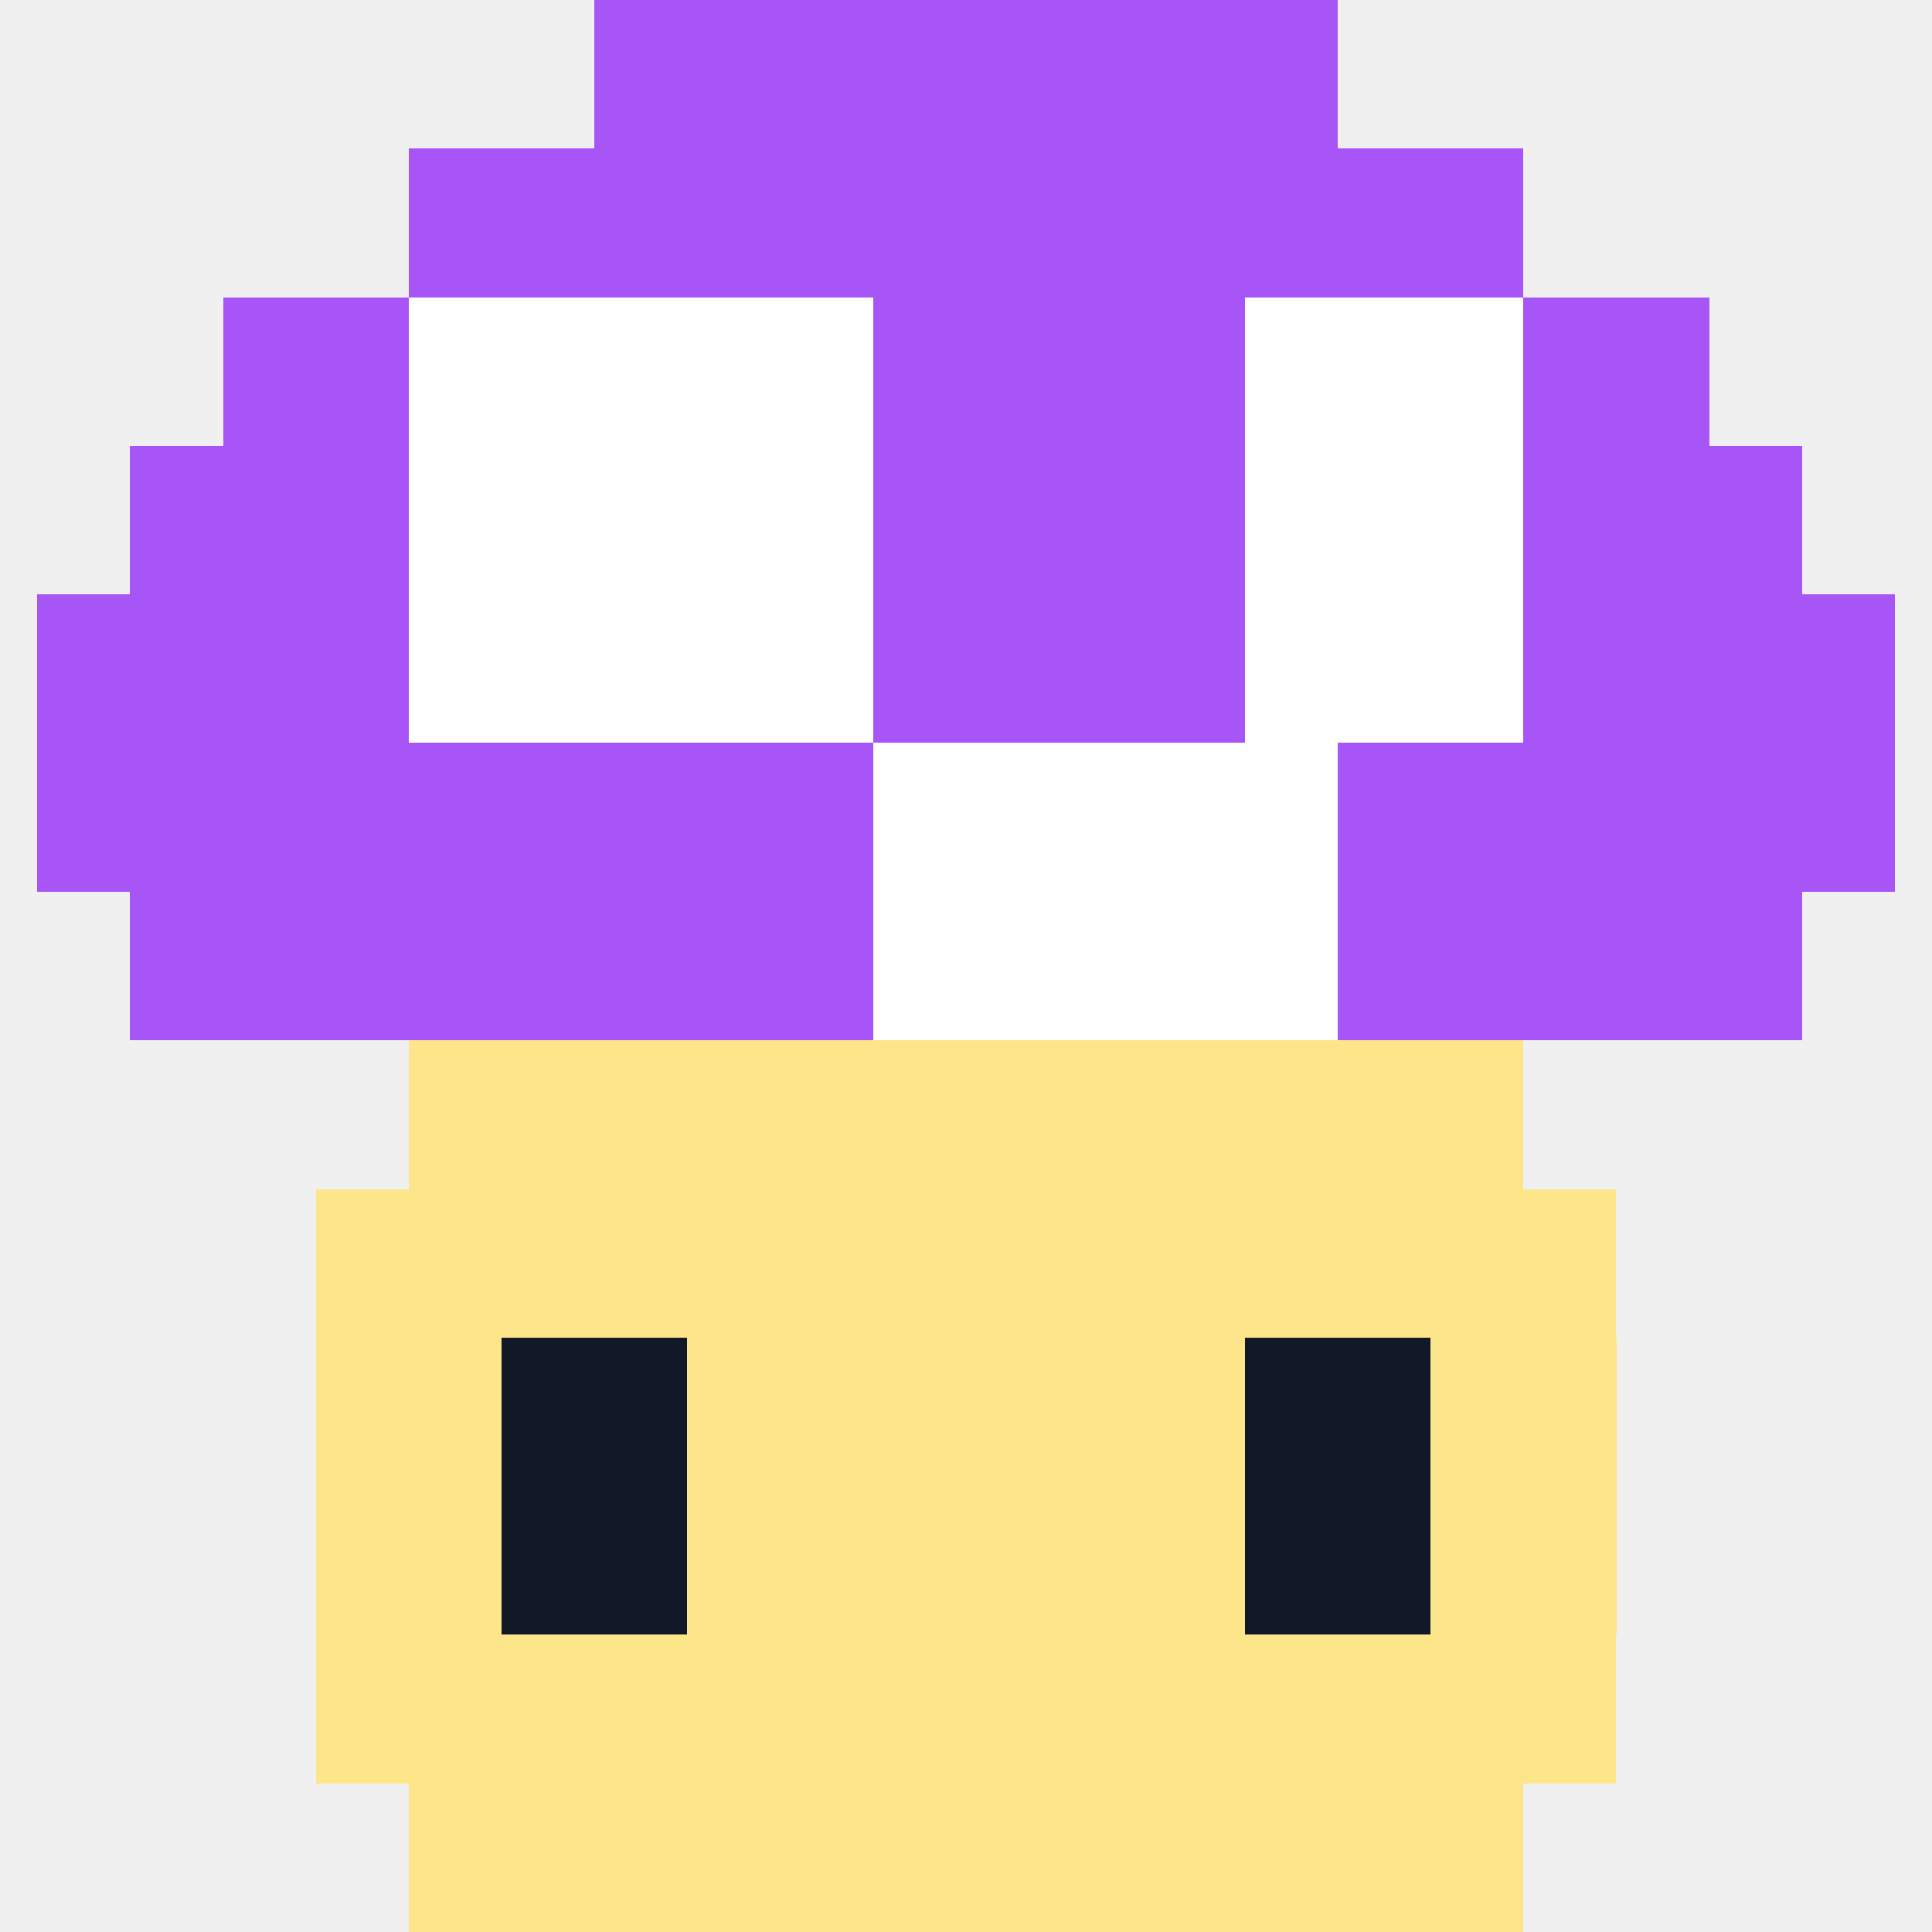
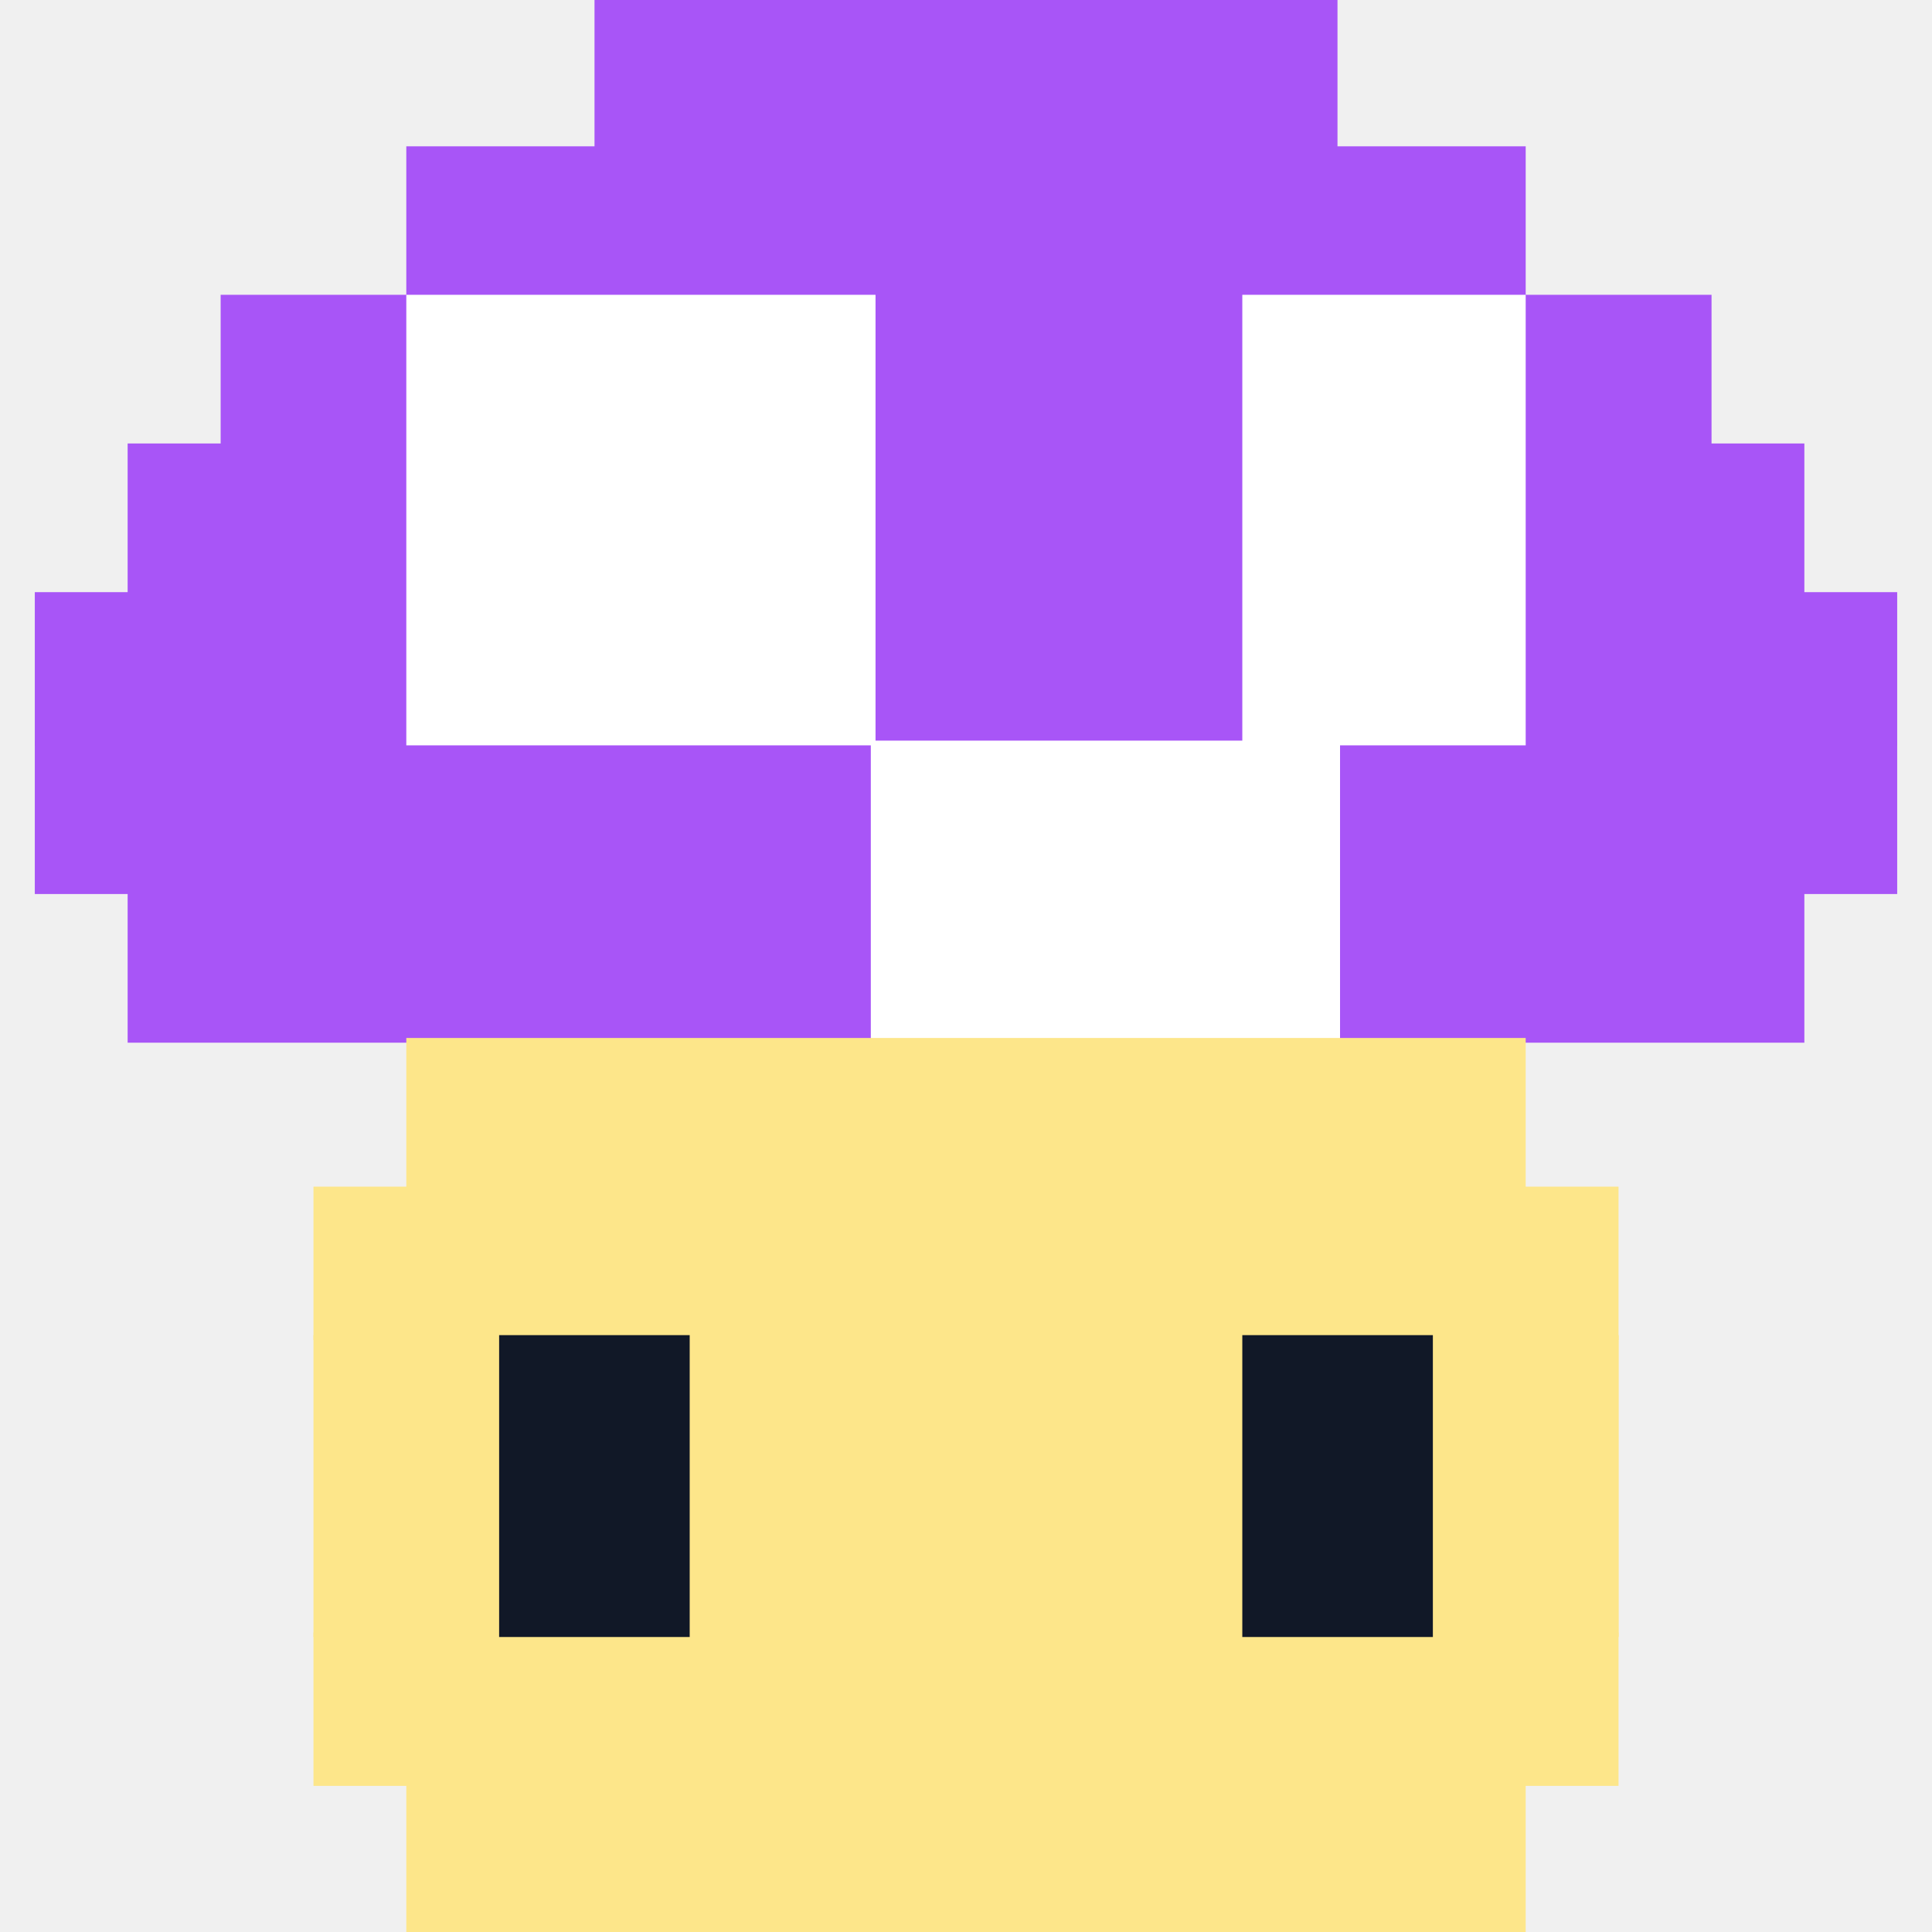
<svg xmlns="http://www.w3.org/2000/svg" version="1.1" viewBox="0 0 1024 1024">
  <defs>
    <style>
      .st0 {
        fill: #fff;
      }

      .st1 {
        fill: #fde68a;
      }

      .st2 {
        fill: #111827;
      }

      .st3 {
        fill: #a855f7;
      }
    </style>
  </defs>
-   <g id="Layer_1" shape-rendering="crispEdges">
+   <g id="Layer_1">
    <g>
      <rect class="st3" x="315.1" width="393.8" height="78.8" />
-       <rect class="st3" x="216.6" y="78.8" width="590.8" height="78.8" />
-       <rect class="st3" x="118.2" y="157.5" width="98.5" height="78.8" />
-       <rect class="st3" x="462.8" y="157.5" width="196.9" height="78.8" />
-       <rect class="st3" x="807.4" y="157.5" width="98.5" height="78.8" />
-       <rect class="st3" x="68.9" y="236.3" width="147.7" height="78.8" />
-       <rect class="st3" x="462.8" y="236.3" width="196.9" height="78.8" />
-       <rect class="st3" x="807.4" y="236.3" width="147.7" height="78.8" />
-       <rect class="st3" x="19.7" y="315.1" width="196.9" height="78.8" />
-       <rect class="st3" x="462.8" y="315.1" width="196.9" height="78.8" />
-       <rect class="st3" x="807.4" y="315.1" width="196.9" height="78.8" />
-       <rect class="st3" x="19.7" y="393.8" width="443.1" height="78.8" />
-       <rect class="st3" x="708.9" y="393.8" width="295.4" height="78.8" />
-       <rect class="st3" x="68.9" y="472.6" width="393.8" height="78.8" />
-       <rect class="st3" x="708.9" y="472.6" width="246.2" height="78.8" />
+       <rect class="st3" x="215.35" y="77.55" width="593.3" height="81.3" />
+       <rect class="st3" x="116.95" y="156.25" width="101.0" height="81.3" />
+       <rect class="st3" x="461.55" y="156.25" width="199.4" height="81.3" />
+       <rect class="st3" x="806.15" y="156.25" width="101.0" height="81.3" />
+       <rect class="st3" x="67.65" y="235.05" width="150.2" height="81.3" />
+       <rect class="st3" x="461.55" y="235.05" width="199.4" height="81.3" />
+       <rect class="st3" x="806.15" y="235.05" width="150.2" height="81.3" />
+       <rect class="st3" x="18.45" y="313.85" width="199.4" height="81.3" />
+       <rect class="st3" x="461.55" y="313.85" width="199.4" height="81.3" />
+       <rect class="st3" x="806.15" y="313.85" width="199.4" height="81.3" />
+       <rect class="st3" x="18.45" y="392.55" width="445.6" height="81.3" />
+       <rect class="st3" x="707.65" y="392.55" width="297.9" height="81.3" />
+       <rect class="st3" x="67.65" y="471.35" width="396.3" height="81.3" />
+       <rect class="st3" x="707.65" y="471.35" width="248.7" height="81.3" />
    </g>
    <g>
-       <rect class="st0" x="216.6" y="157.5" width="246.2" height="236.3" />
-       <rect class="st0" x="659.7" y="157.5" width="147.7" height="236.3" />
-       <rect class="st0" x="462.8" y="393.8" width="246.2" height="157.5" />
+       <rect class="st0" x="215.35" y="156.25" width="248.7" height="238.8" />
+       <rect class="st0" x="658.45" y="156.25" width="150.2" height="238.8" />
+       <rect class="st0" x="461.55" y="392.55" width="248.7" height="160.0" />
    </g>
    <g>
-       <rect class="st1" x="216.6" y="551.4" width="590.8" height="78.8" />
-       <rect class="st1" x="167.4" y="630.2" width="689.2" height="78.8" />
-       <rect class="st1" x="167.4" y="708.9" width="98.5" height="157.5" />
-       <rect class="st1" x="364.3" y="708.9" width="295.4" height="157.5" />
-       <rect class="st1" x="758.2" y="708.9" width="98.5" height="157.5" />
-       <rect class="st1" x="167.4" y="866.5" width="689.2" height="78.8" />
-       <rect class="st1" x="216.6" y="945.2" width="590.8" height="78.8" />
+       <rect class="st1" x="215.35" y="550.15" width="593.3" height="81.3" />
+       <rect class="st1" x="166.15" y="628.95" width="691.7" height="81.3" />
+       <rect class="st1" x="166.15" y="707.65" width="101.0" height="160.0" />
+       <rect class="st1" x="363.05" y="707.65" width="297.9" height="160.0" />
+       <rect class="st1" x="756.95" y="707.65" width="101.0" height="160.0" />
+       <rect class="st1" x="166.15" y="865.25" width="691.7" height="81.3" />
+       <rect class="st1" x="215.35" y="943.95" width="593.3" height="81.3" />
    </g>
    <g>
-       <rect class="st2" x="265.8" y="708.9" width="98.5" height="157.5" />
-       <rect class="st2" x="659.7" y="708.9" width="98.5" height="157.5" />
+       <rect class="st2" x="264.55" y="707.65" width="101.0" height="160.0" />
+       <rect class="st2" x="658.45" y="707.65" width="101.0" height="160.0" />
    </g>
  </g>
</svg>
